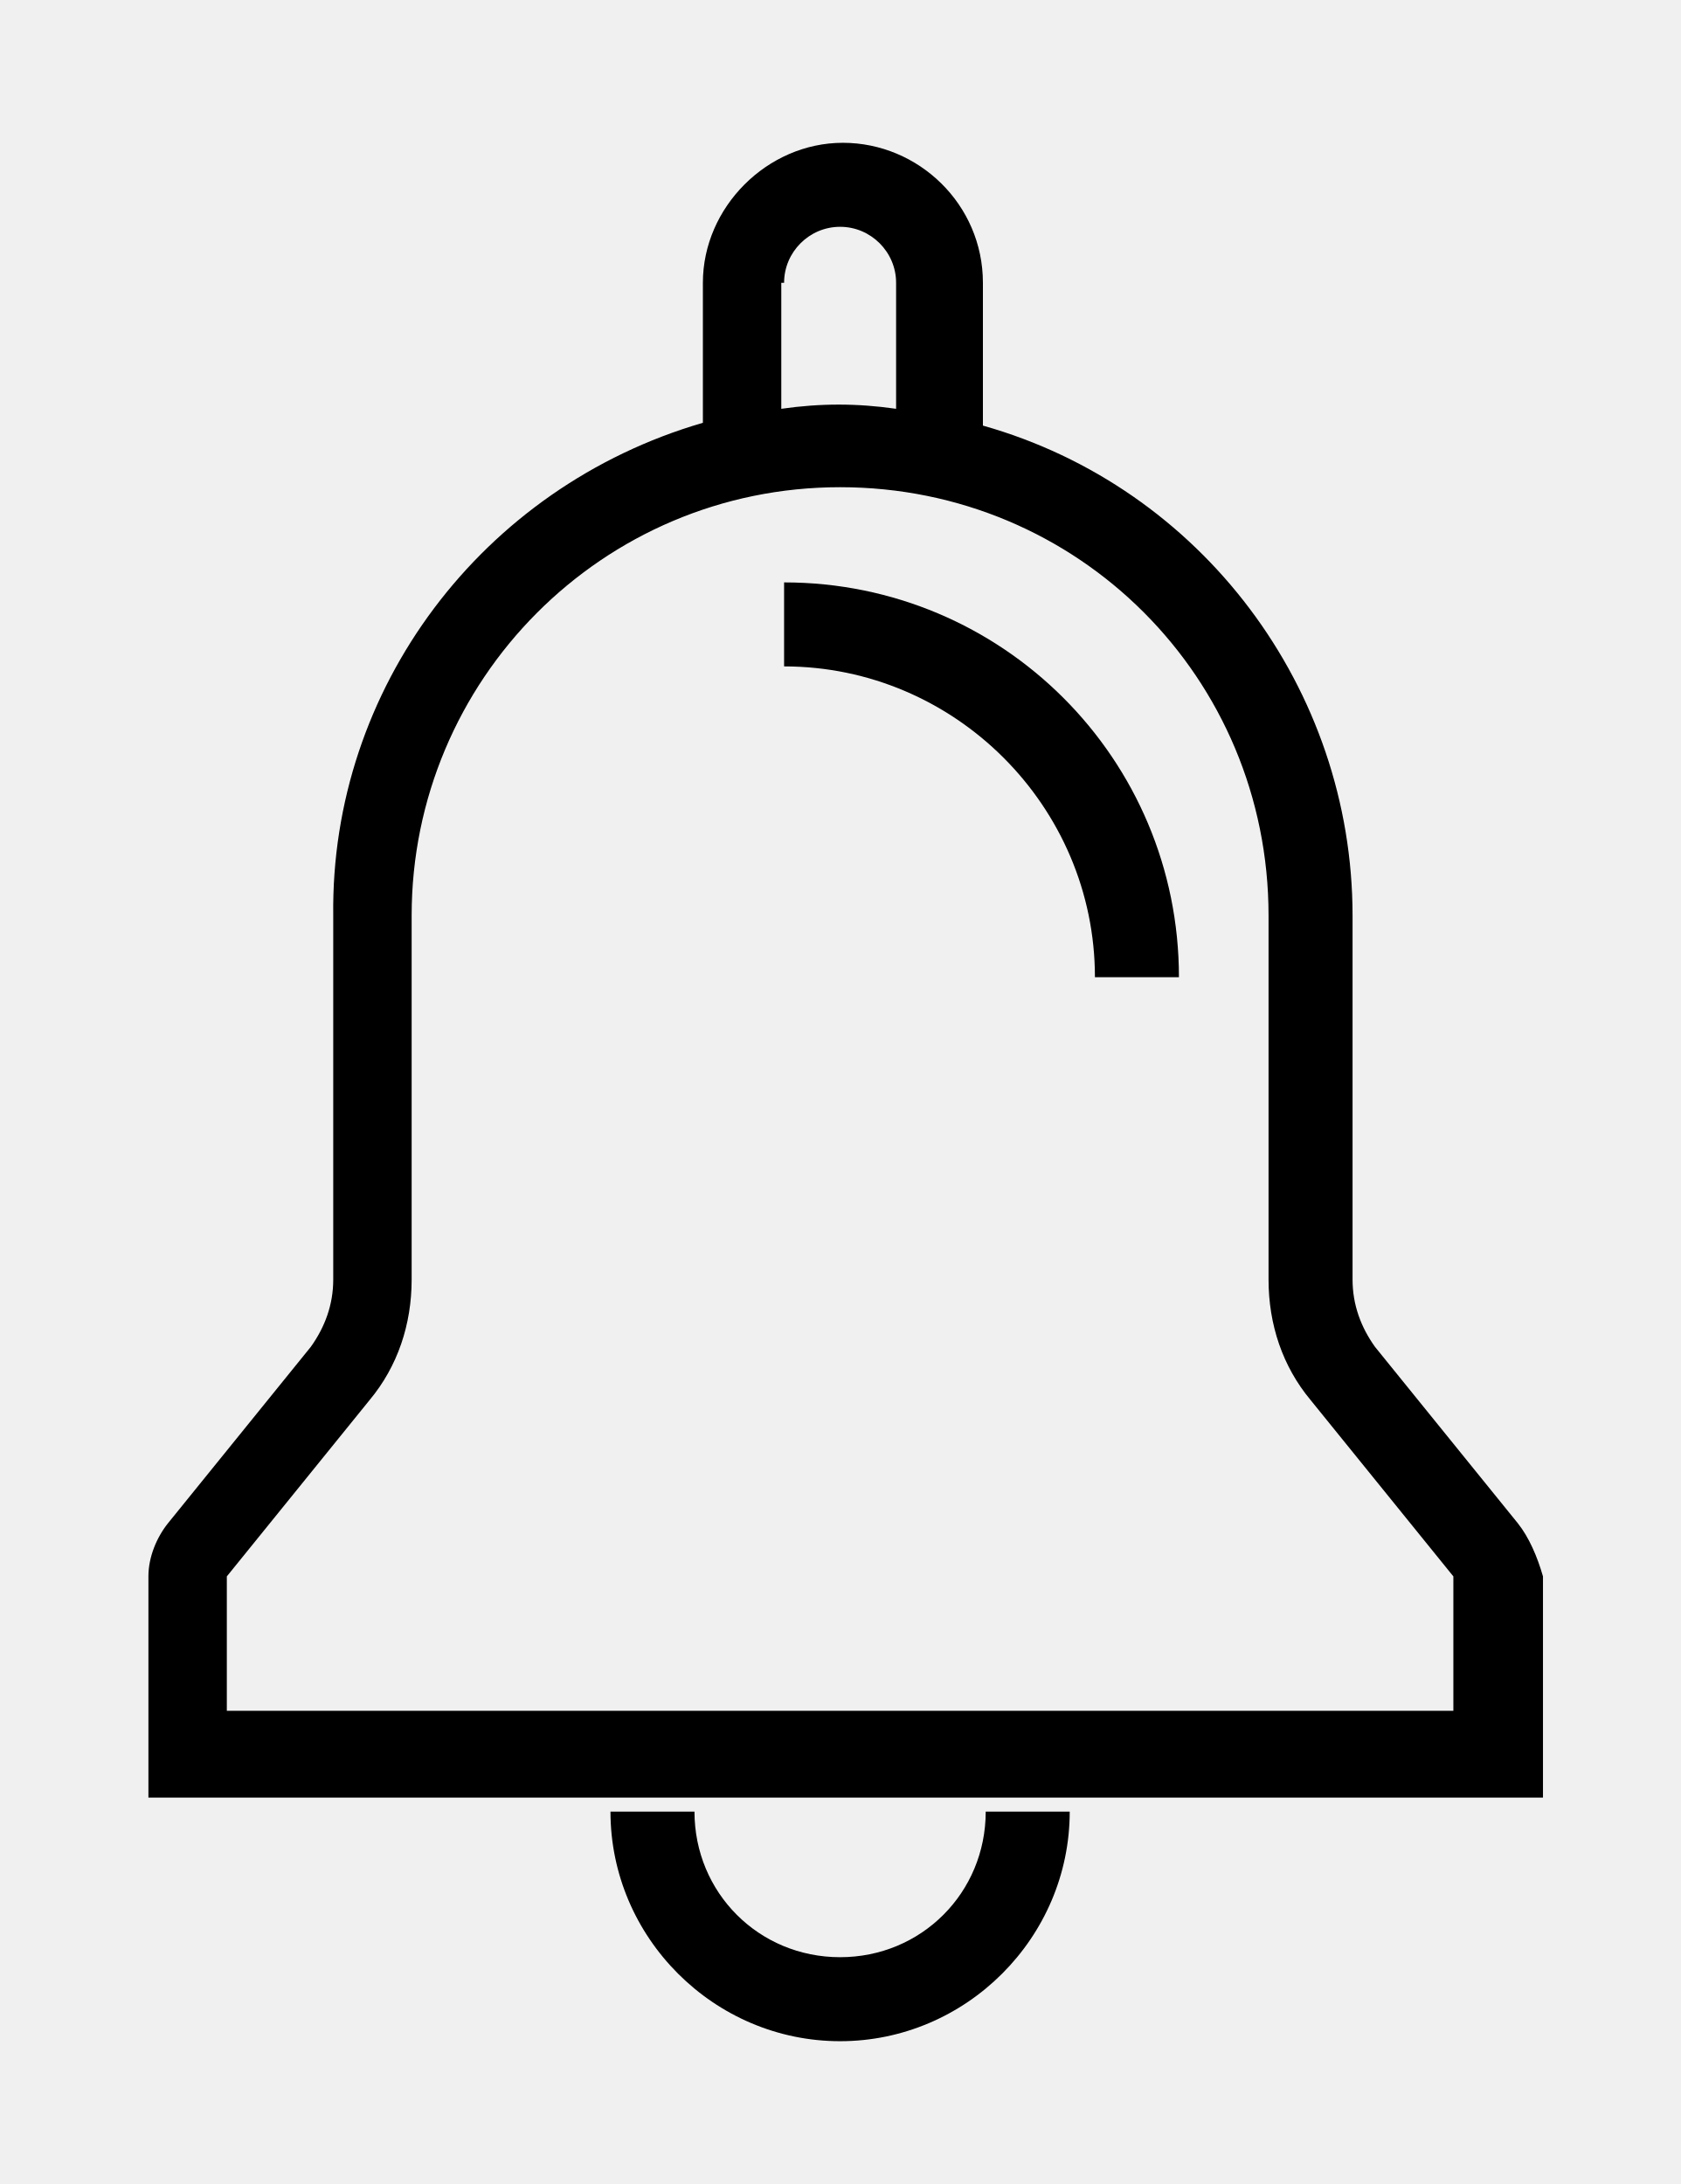
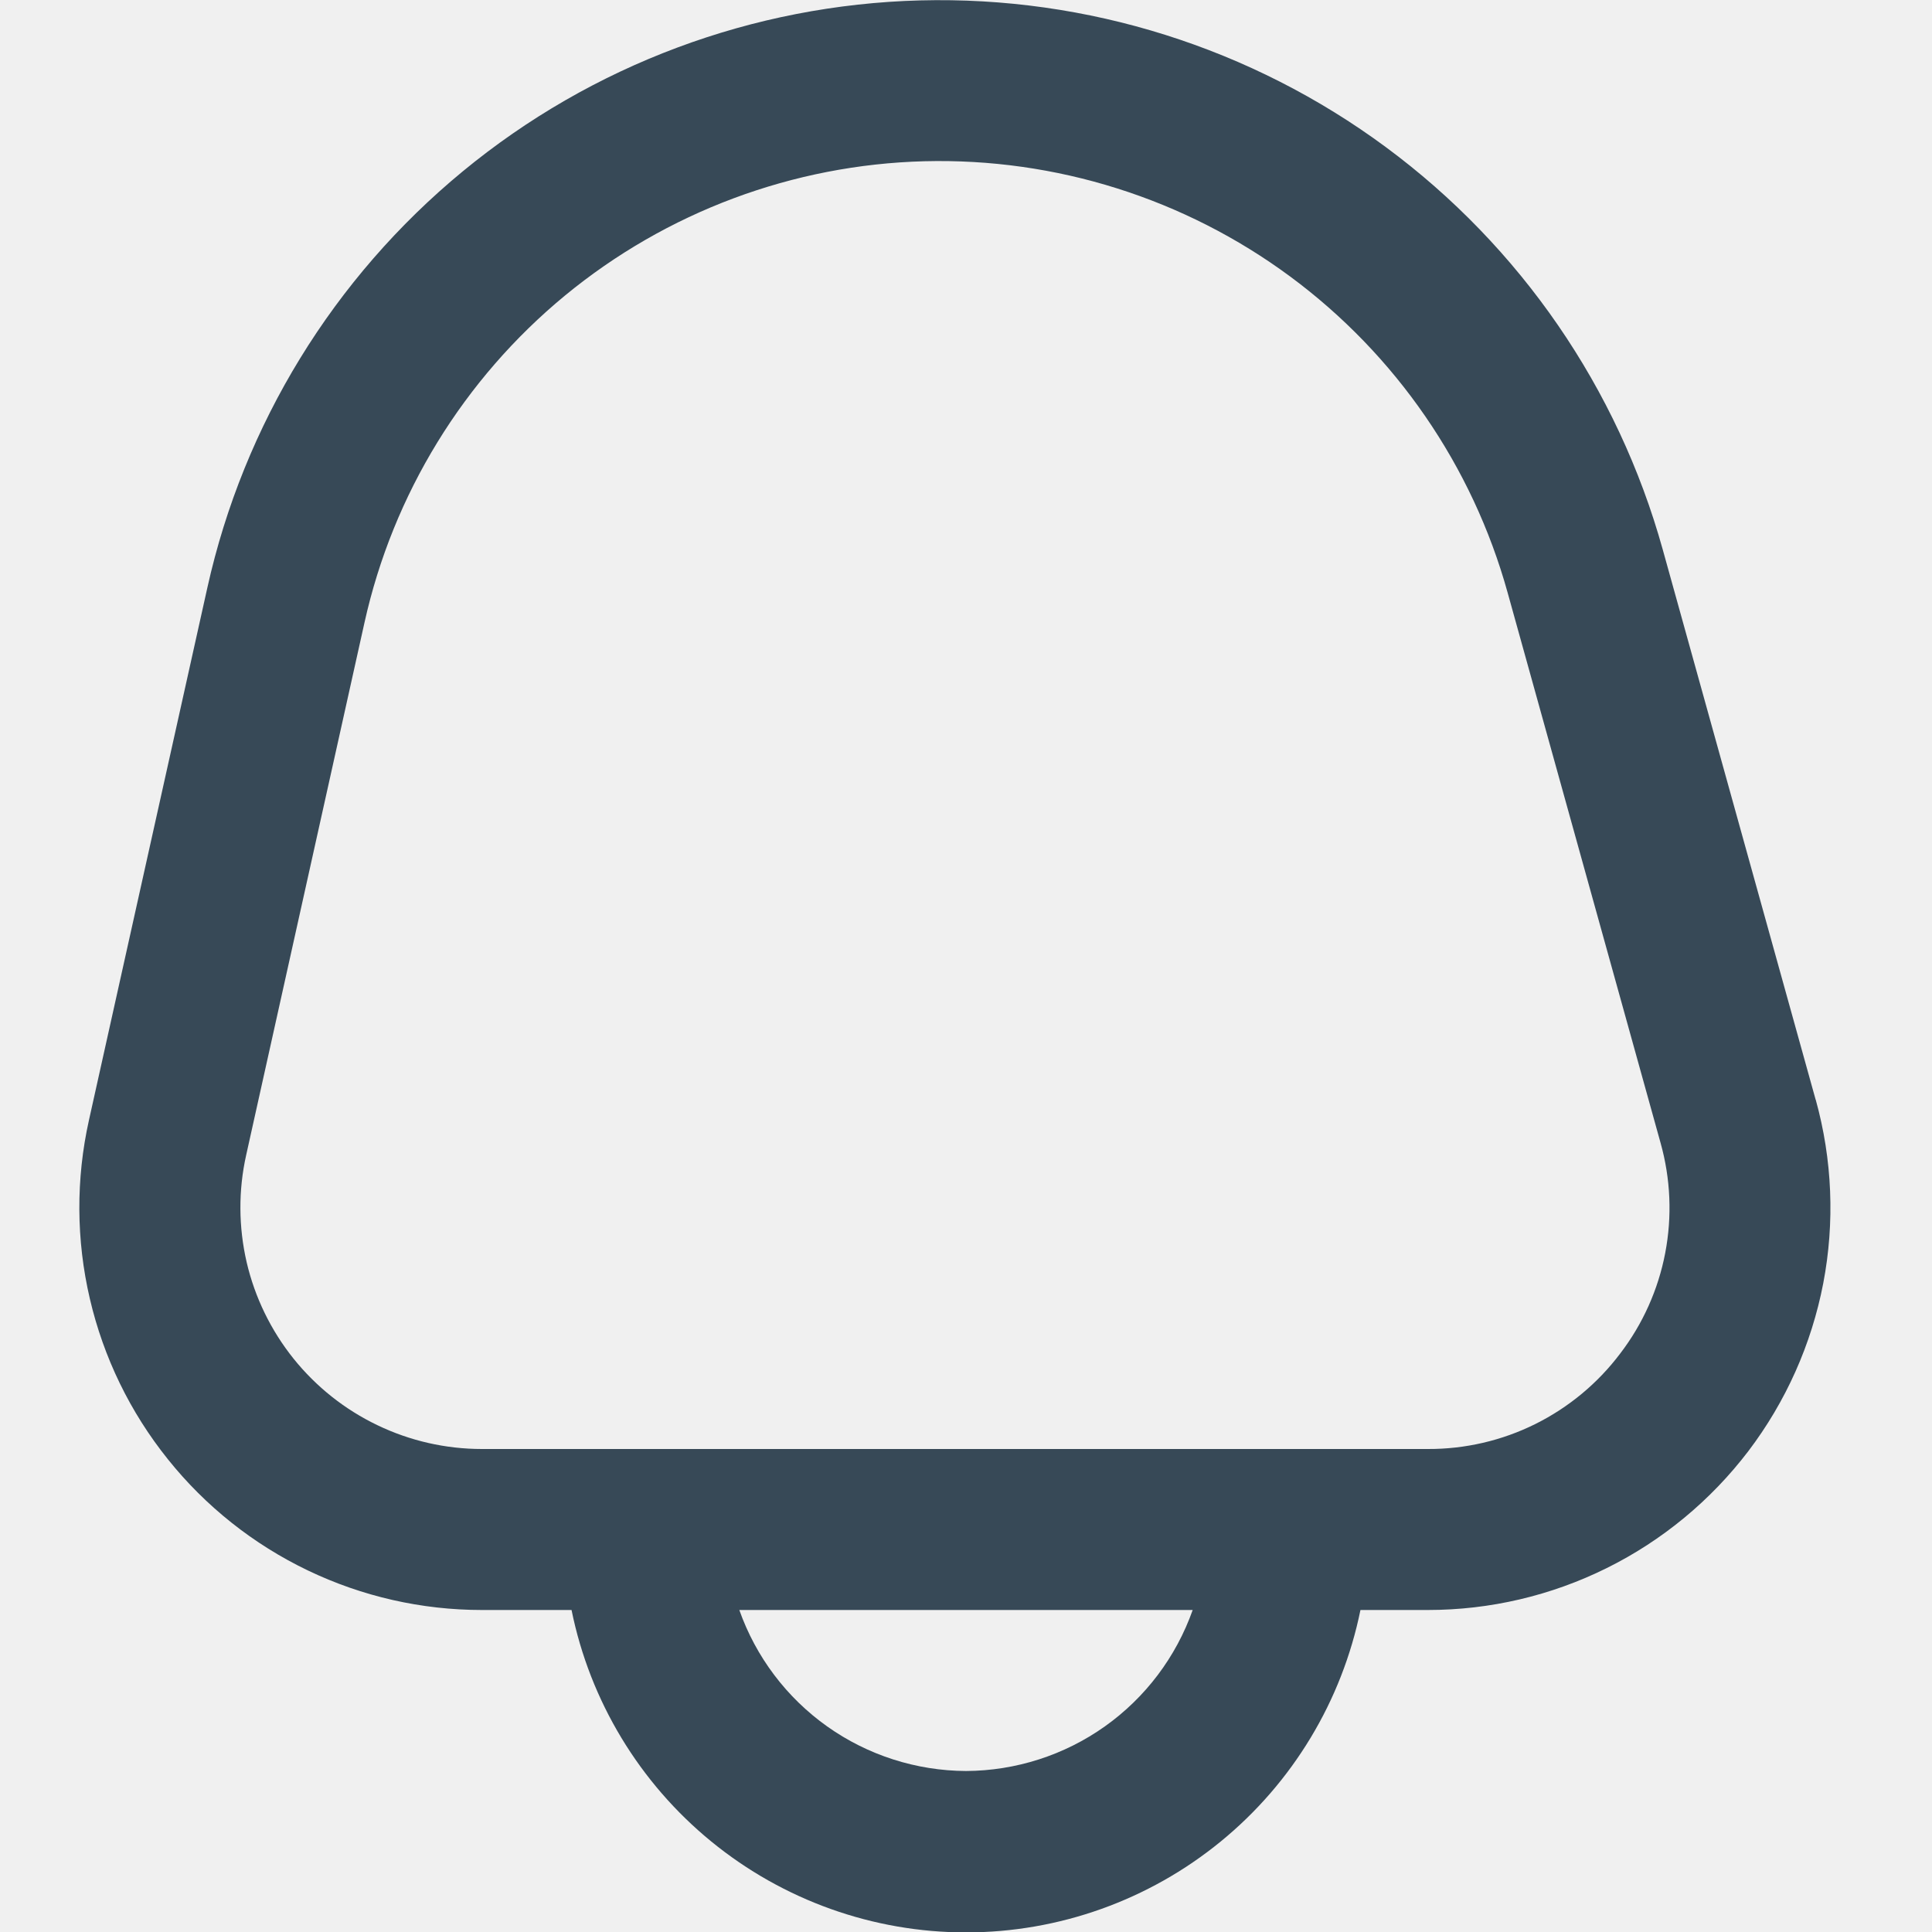
- <svg xmlns="http://www.w3.org/2000/svg" id="Layer_1" style="enable-background:new 0 0 60 78;" version="1.1" viewBox="0 0 60 78" xml:space="preserve">
-   <g id="Layer_2">
-     <g id="Layer_3">
-       <path d="M54.2,54.4l-5.1-6.3c-0.5-0.7-0.8-1.5-0.8-2.4v-13c0-8.1-5.4-15.3-13.2-17.5v-5.1c0-2.8-2.3-5-5-5s-5,2.3-5,5v5    c-7.9,2.3-13.3,9.5-13.2,17.6v13c0,0.9-0.3,1.7-0.8,2.4l-5.1,6.3c-0.4,0.5-0.7,1.2-0.7,1.9v7.9h49.8v-7.9    C54.9,55.6,54.6,54.9,54.2,54.4z M28,10.1c0-1.1,0.9-2,2-2s2,0.9,2,2v4.5c-1.4-0.2-2.7-0.2-4.1,0V10.1z M51.9,61.1H8.1v-4.8    l5.1-6.3c1-1.2,1.5-2.7,1.5-4.3v-13c0-8.4,6.8-15.3,15.3-15.3s15.3,6.8,15.3,15.3v13c0,1.6,0.5,3.1,1.5,4.3l5.1,6.3V61.1z" />
-       <path d="M28,20.8v3c6.1,0,11.1,5,11.1,11.1c0,0,0,0,0,0h3C42.1,27.1,35.8,20.8,28,20.8C28,20.8,28,20.8,28,20.8z" />
-       <path d="M30,69.9c-2.9,0-5.2-2.3-5.2-5.2h-3c0,4.5,3.7,8.2,8.2,8.2c4.5,0,8.2-3.7,8.2-8.2h-3C35.2,67.6,32.9,69.9,30,69.9z" />
-     </g>
+ <svg xmlns="http://www.w3.org/2000/svg" width="24" height="24" viewBox="0 0 24 24" fill="none">
+   <g clip-path="url(#clip0_403_2860)">
+     <path d="M22.555 13.662L20.655 6.826C20.098 4.823 18.888 3.064 17.216 1.828C15.545 0.593 13.508 -0.049 11.43 0.005C9.352 0.06 7.352 0.807 5.748 2.129C4.144 3.451 3.027 5.271 2.576 7.3L1.105 13.915C0.942 14.646 0.946 15.404 1.116 16.133C1.286 16.863 1.617 17.544 2.086 18.128C2.554 18.713 3.148 19.184 3.823 19.508C4.498 19.832 5.237 20 5.986 20H7.1C7.329 21.13 7.943 22.146 8.836 22.876C9.729 23.606 10.847 24.005 12 24.005C13.153 24.005 14.271 23.606 15.164 22.876C16.057 22.146 16.67 21.13 16.9 20H17.738C18.509 20 19.269 19.822 19.96 19.479C20.65 19.137 21.252 18.639 21.719 18.026C22.185 17.412 22.503 16.699 22.649 15.942C22.794 15.185 22.762 14.405 22.556 13.662H22.555ZM12 22C11.382 21.997 10.779 21.804 10.275 21.446C9.771 21.088 9.39 20.583 9.184 20H14.816C14.61 20.583 14.229 21.088 13.725 21.446C13.221 21.804 12.618 21.997 12 22ZM20.126 16.815C19.847 17.185 19.486 17.484 19.072 17.69C18.657 17.896 18.2 18.002 17.737 18H5.986C5.537 18 5.093 17.899 4.688 17.704C4.283 17.51 3.927 17.227 3.646 16.877C3.365 16.526 3.166 16.117 3.064 15.68C2.963 15.242 2.96 14.787 3.058 14.349L4.528 7.733C4.882 6.139 5.759 4.71 7.019 3.671C8.28 2.633 9.851 2.046 11.483 2.003C13.115 1.961 14.714 2.465 16.027 3.435C17.34 4.406 18.291 5.788 18.728 7.361L20.628 14.197C20.753 14.642 20.773 15.111 20.686 15.565C20.599 16.02 20.407 16.448 20.126 16.815Z" fill="#374957" />
  </g>
+   <defs>
+     <clipPath id="clip0_403_2860">
+       <rect width="24" height="24" fill="white" />
+     </clipPath>
+   </defs>
</svg>
